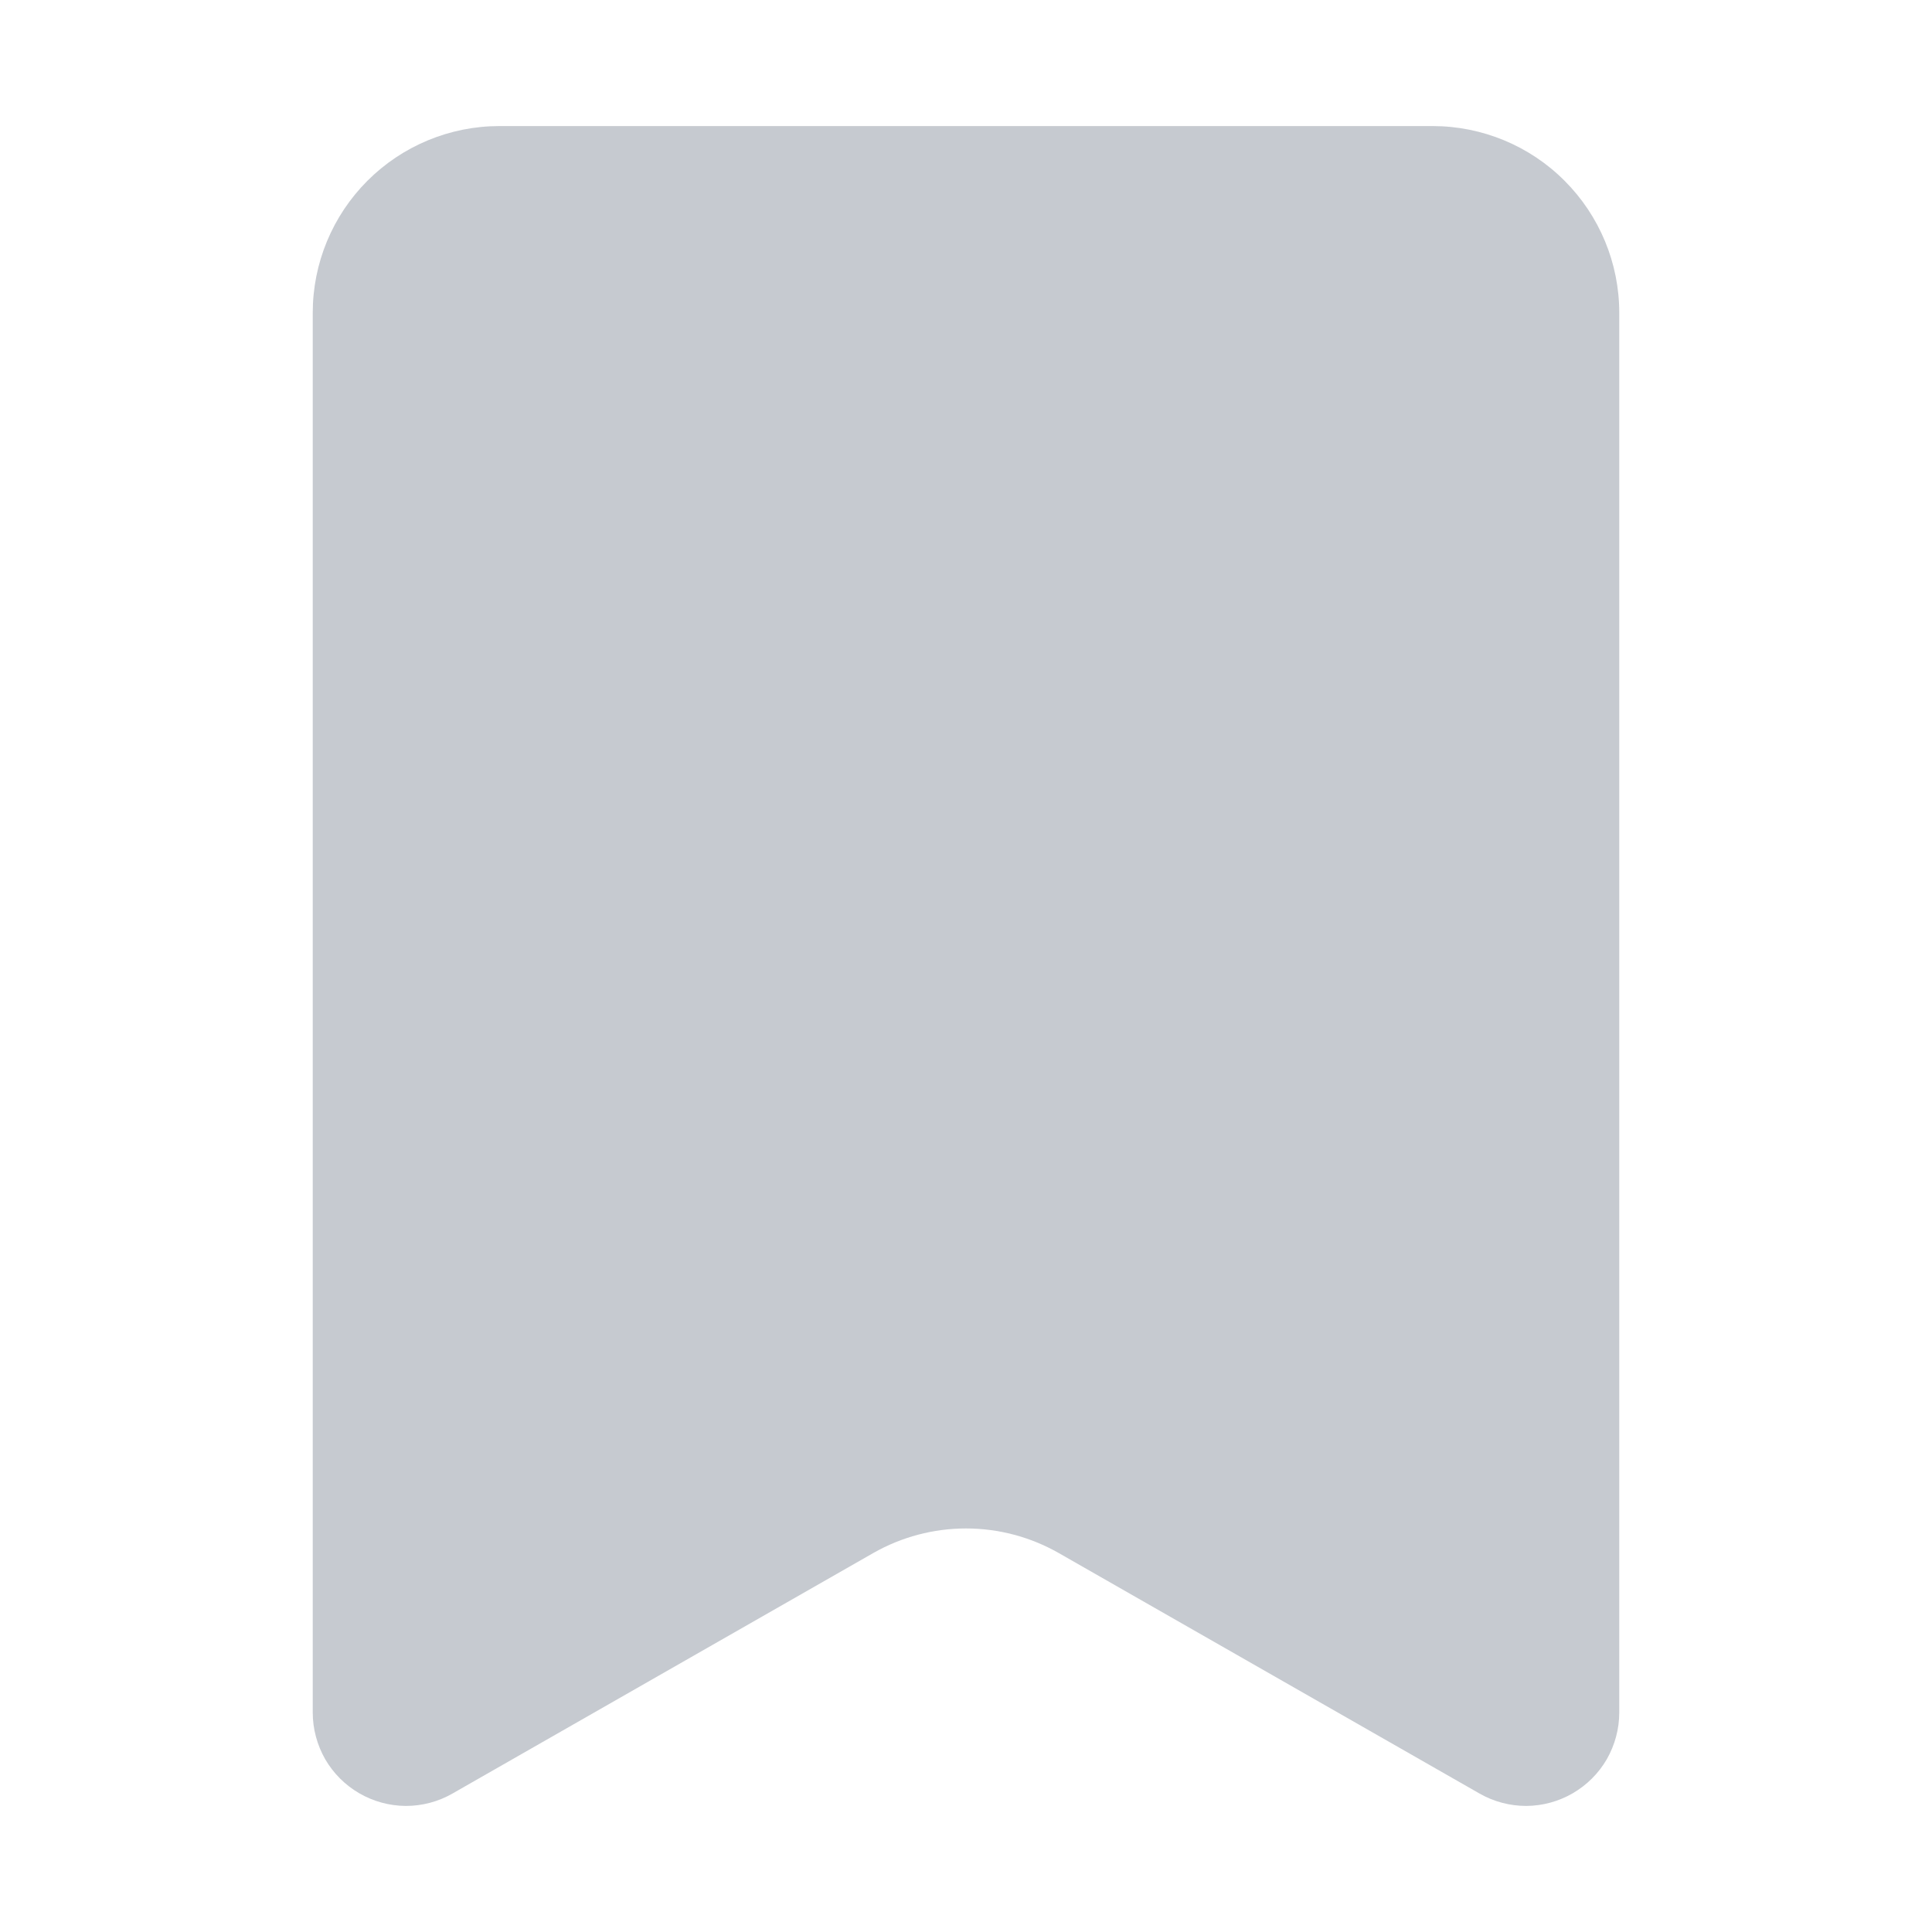
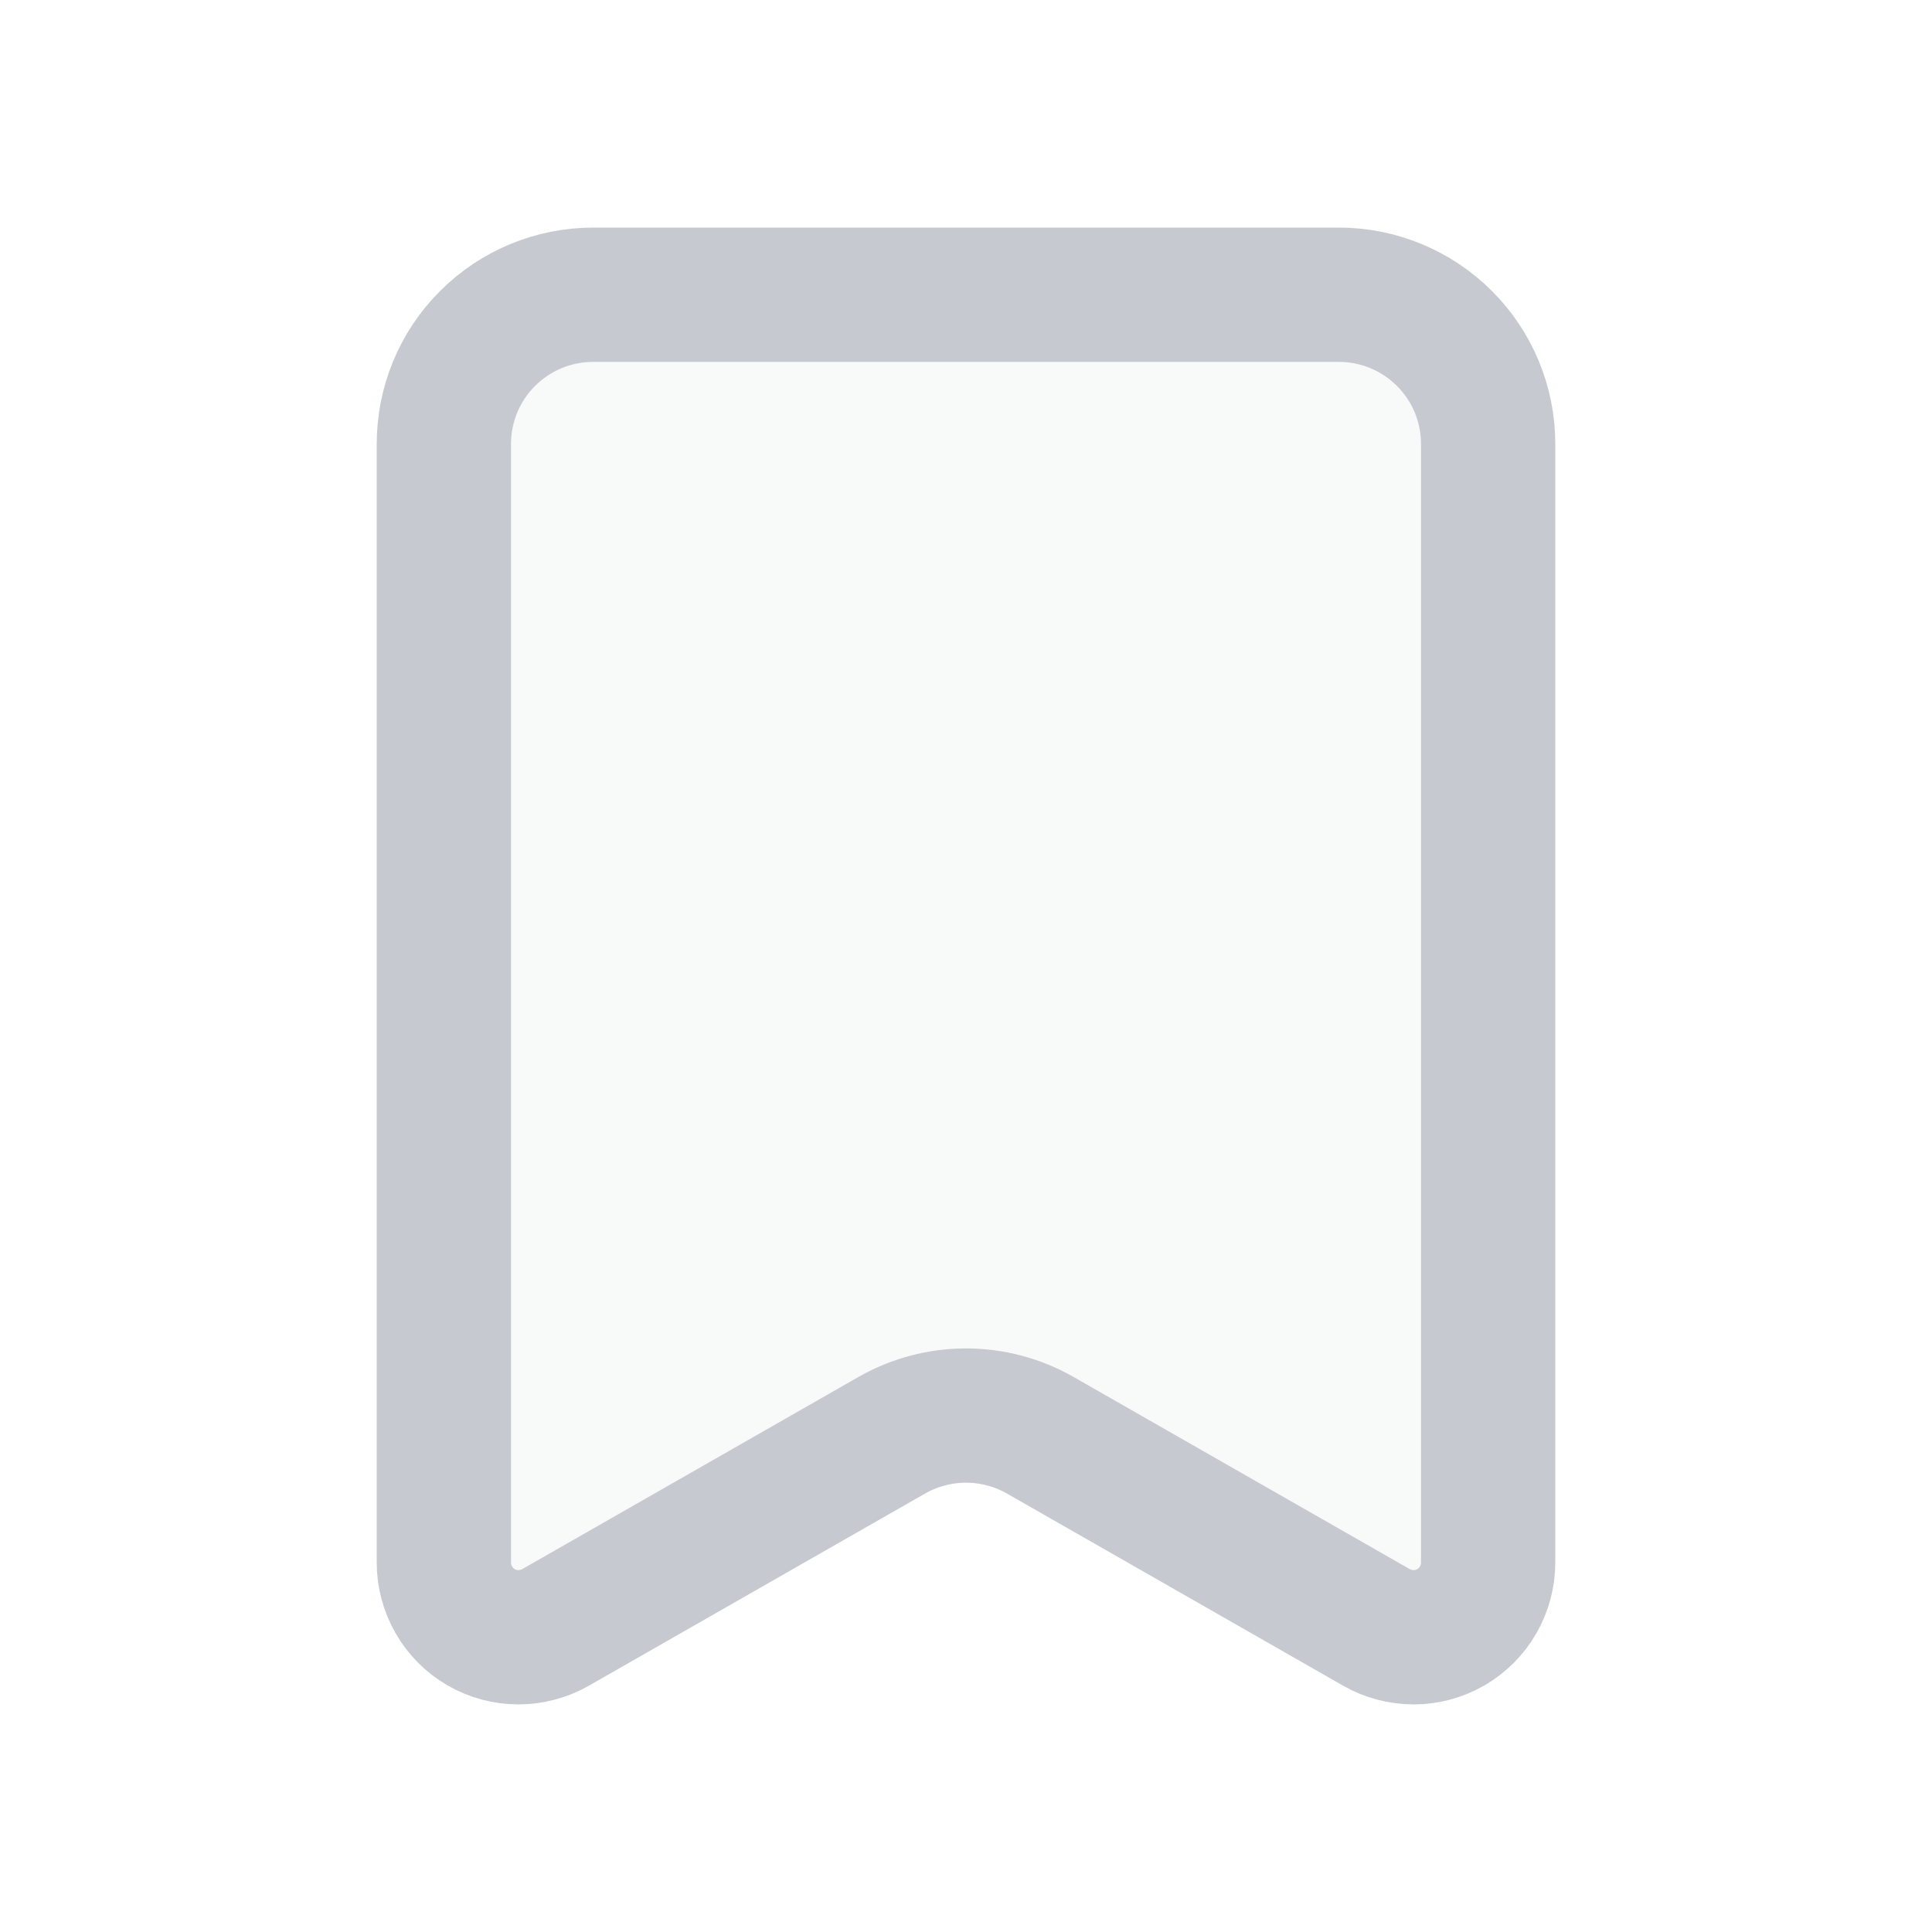
<svg xmlns="http://www.w3.org/2000/svg" width="16" height="16" viewBox="0 0 16 16" fill="none">
-   <path d="M11.864 1.044C12.274 1.044 12.668 1.207 12.957 1.497C13.247 1.787 13.41 2.18 13.41 2.59V14.183C13.41 14.318 13.374 14.451 13.307 14.569C13.239 14.686 13.142 14.783 13.025 14.851C12.908 14.919 12.775 14.955 12.64 14.956C12.505 14.956 12.371 14.921 12.254 14.854L8.767 12.861C8.533 12.728 8.269 12.658 8 12.658C7.731 12.658 7.467 12.728 7.233 12.861L3.746 14.854C3.629 14.921 3.496 14.956 3.36 14.956C3.225 14.955 3.092 14.919 2.975 14.851C2.858 14.783 2.761 14.686 2.693 14.569C2.626 14.451 2.59 14.318 2.59 14.183V2.59C2.59 2.18 2.753 1.787 3.043 1.497C3.333 1.207 3.726 1.044 4.136 1.044H11.864Z" fill="#C6CAD0" />
+   <path d="M11.088 2.441C11.416 2.441 11.73 2.571 11.962 2.803C12.194 3.034 12.324 3.348 12.324 3.676V12.942C12.324 13.05 12.295 13.156 12.241 13.25C12.187 13.344 12.11 13.421 12.016 13.476C11.923 13.53 11.816 13.559 11.708 13.559C11.6 13.559 11.494 13.531 11.4 13.478L8.613 11.885C8.426 11.779 8.215 11.723 8 11.723C7.785 11.723 7.574 11.779 7.387 11.885L4.6 13.478C4.506 13.531 4.4 13.559 4.292 13.559C4.184 13.559 4.077 13.53 3.984 13.476C3.89 13.421 3.813 13.344 3.759 13.25C3.705 13.156 3.676 13.05 3.676 12.942V3.676C3.676 3.348 3.806 3.034 4.038 2.803C4.27 2.571 4.584 2.441 4.912 2.441H11.088Z" stroke="#C6CAD0" stroke-width="1.112" stroke-linecap="round" stroke-linejoin="round" />
+   <path opacity="0.12" d="M11.088 2.441C11.416 2.441 11.73 2.571 11.962 2.803C12.194 3.034 12.324 3.348 12.324 3.676V12.942C12.324 13.05 12.295 13.156 12.241 13.25C12.187 13.344 12.11 13.421 12.016 13.476C11.923 13.53 11.816 13.559 11.708 13.559C11.6 13.559 11.494 13.531 11.4 13.478L8.613 11.885C8.426 11.779 8.215 11.723 8 11.723C7.785 11.723 7.574 11.779 7.387 11.885L4.6 13.478C4.506 13.531 4.4 13.559 4.292 13.559C4.184 13.559 4.077 13.53 3.984 13.476C3.89 13.421 3.813 13.344 3.759 13.25C3.705 13.156 3.676 13.05 3.676 12.942V3.676C3.676 3.348 3.806 3.034 4.038 2.803C4.27 2.571 4.584 2.441 4.912 2.441H11.088Z" fill="#C6CAD0" stroke="#C6CAD0" stroke-width="1.112" stroke-linecap="round" stroke-linejoin="round" />
</svg>
